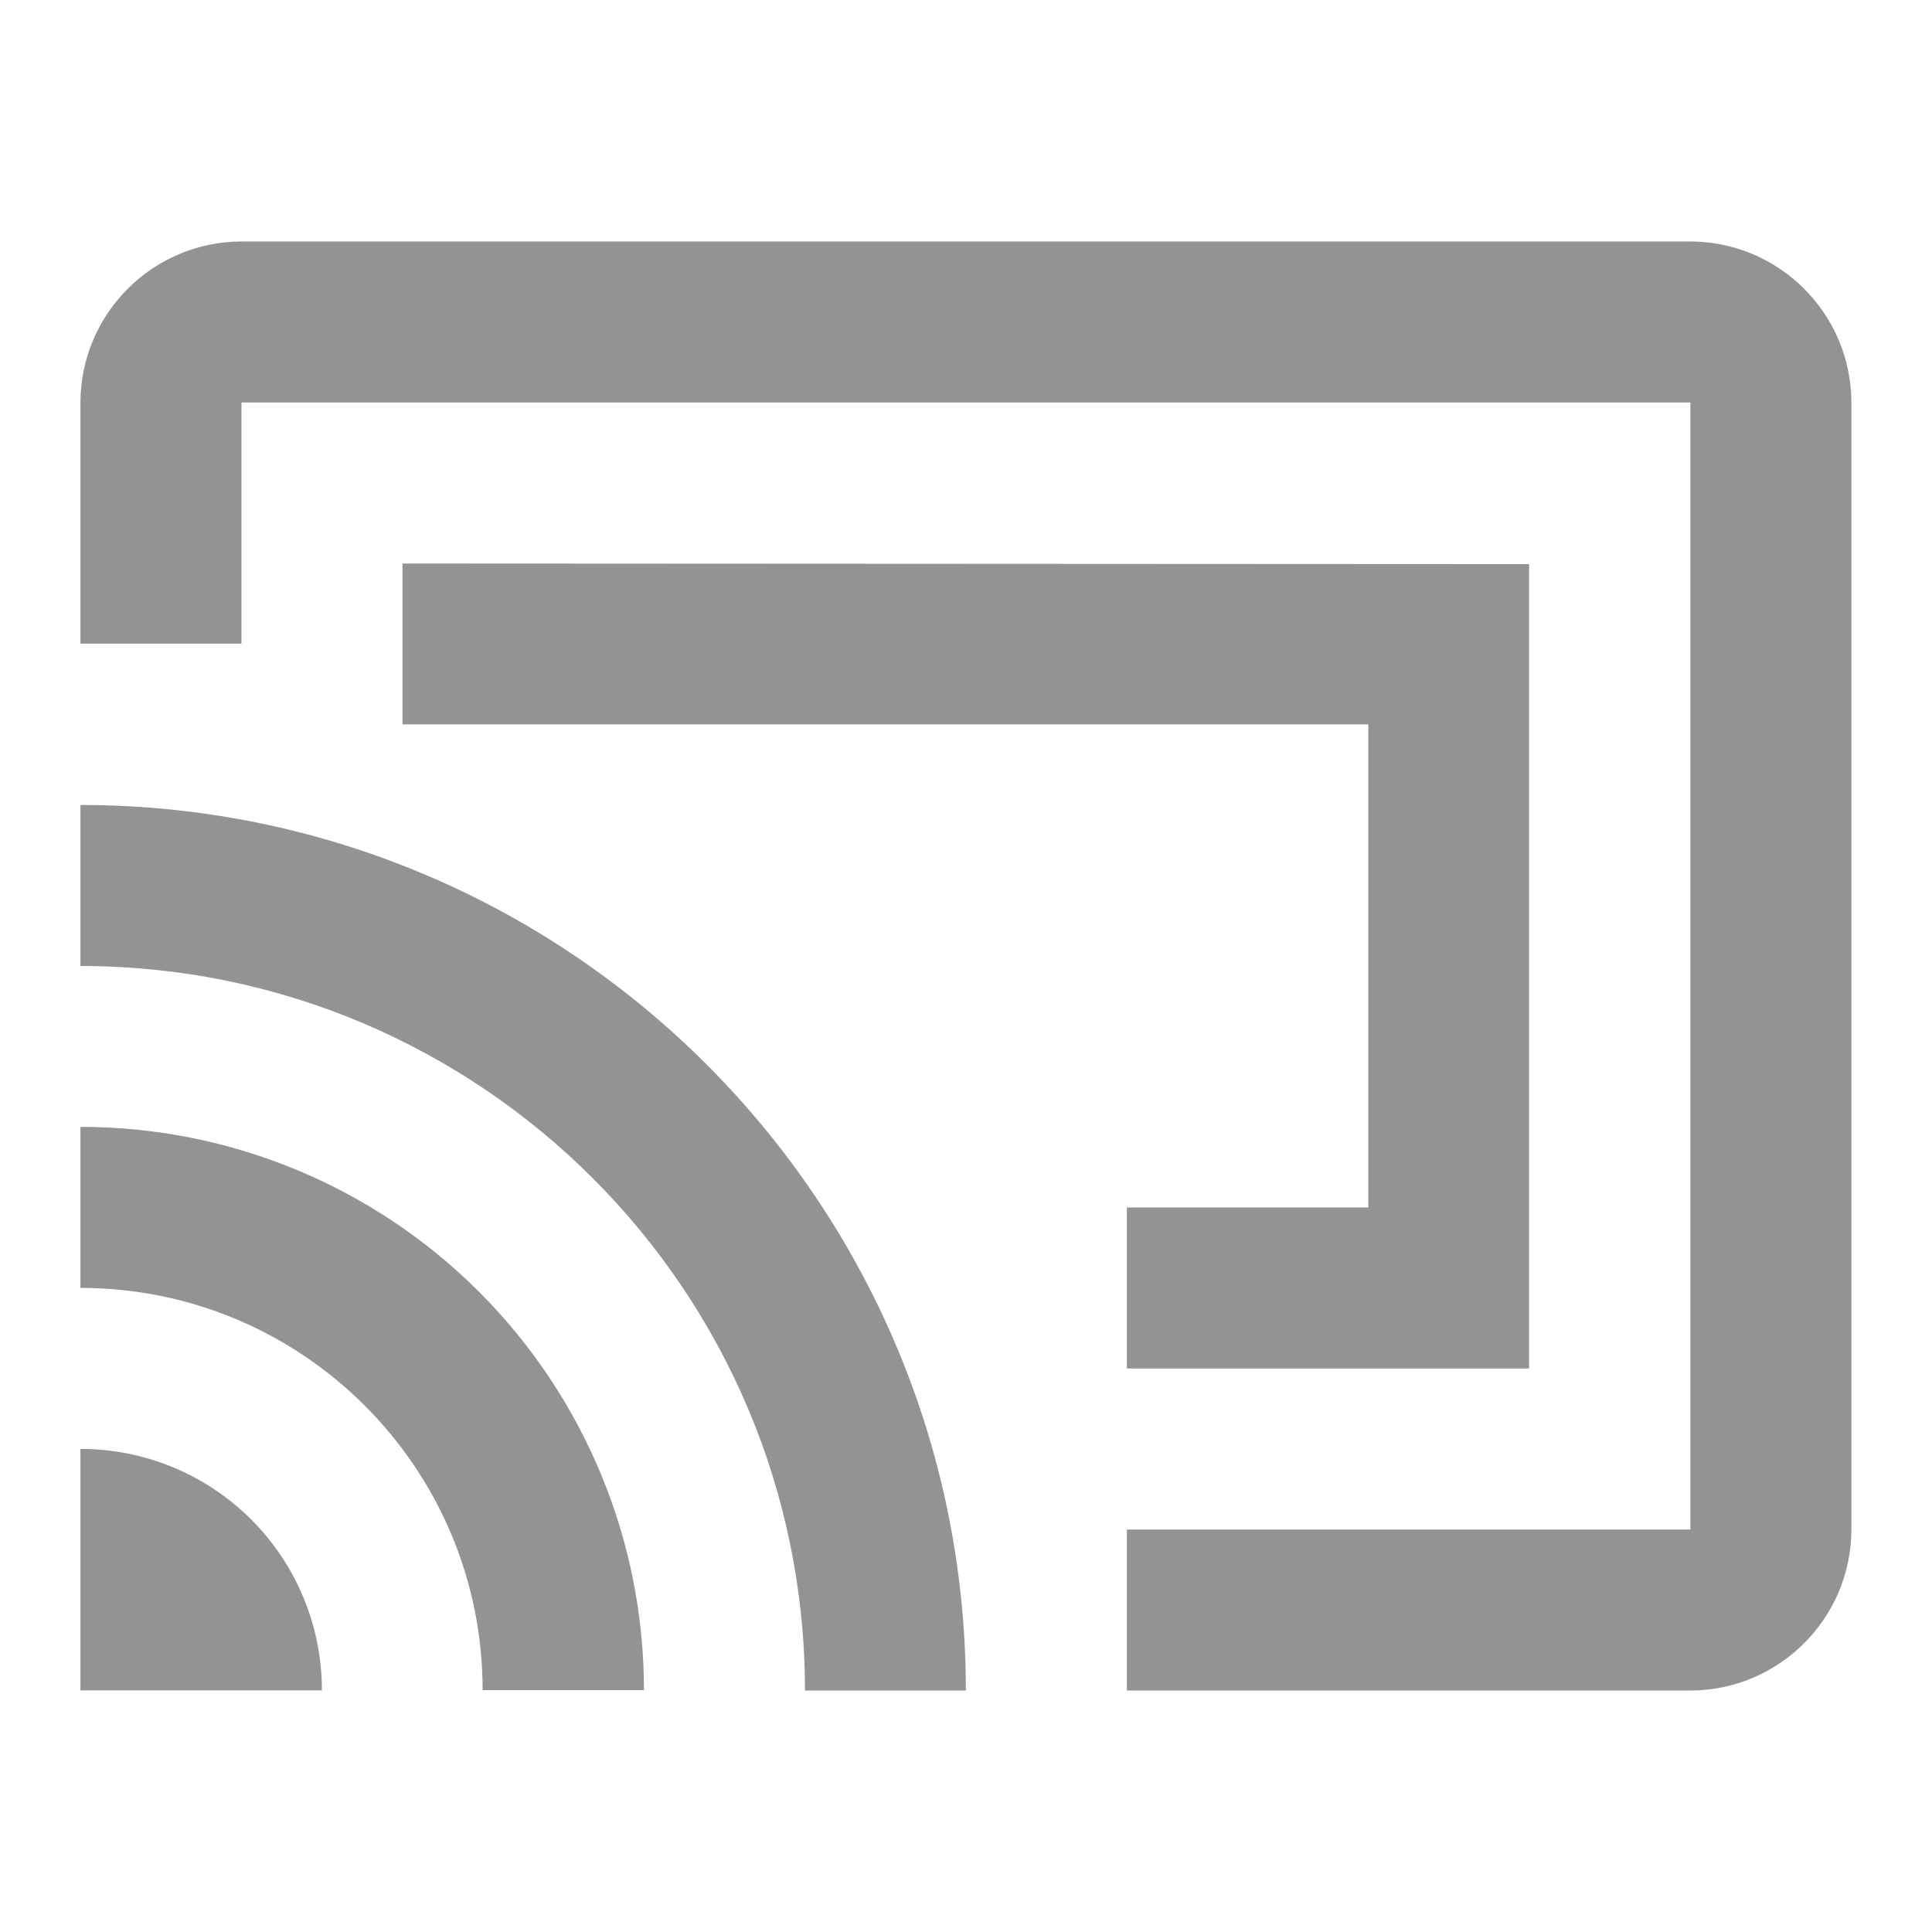
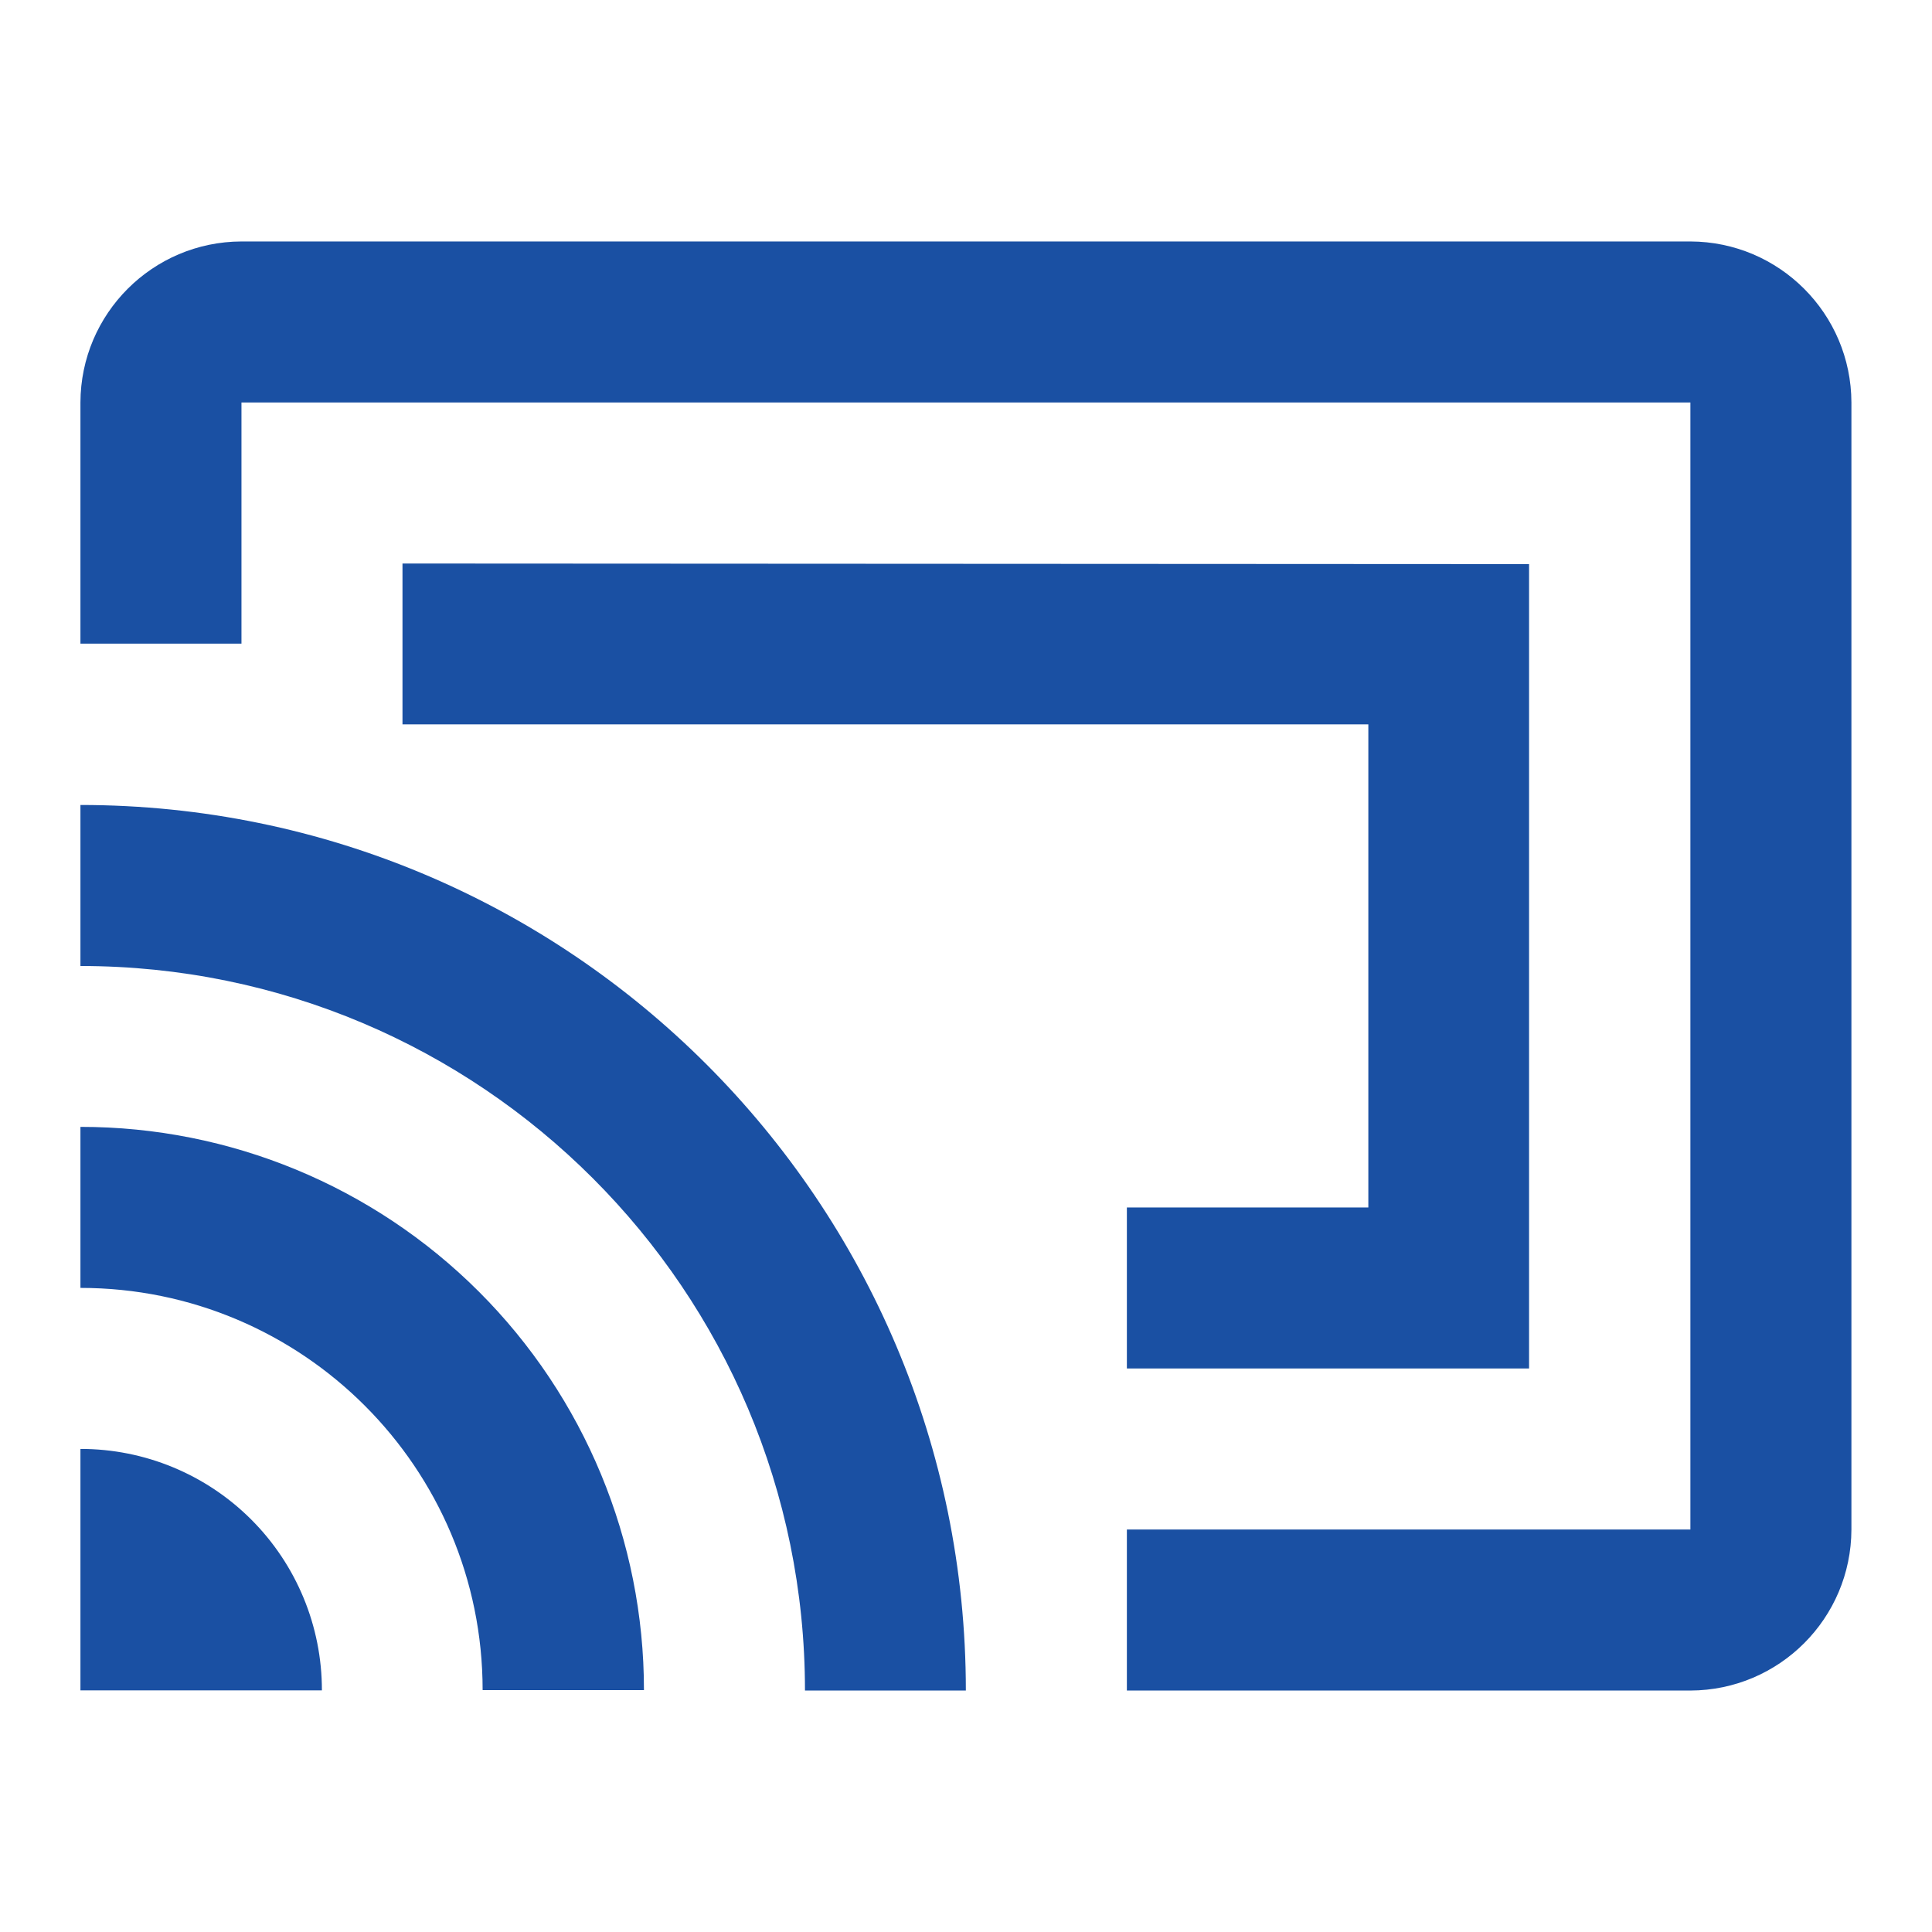
<svg xmlns="http://www.w3.org/2000/svg" id="cast_connected_black_24dp" width="12.97" height="12.97" viewBox="0 0 12.97 12.97">
  <path id="Path_2167" data-name="Path 2167" d="M0,0H12.97V12.97H0ZM0,0H12.97V12.97H0Z" fill="none" />
-   <path id="Path_2168" data-name="Path 2168" d="M1,11.106v1.621H2.621A1.619,1.619,0,0,0,1,11.106ZM1,8.944v1.081a2.7,2.7,0,0,1,2.7,2.7H4.783A3.78,3.78,0,0,0,1,8.944ZM1,6.783V7.864a4.864,4.864,0,0,1,4.864,4.864H6.944A5.945,5.945,0,0,0,1,6.783ZM11.808,3H2.081A1.084,1.084,0,0,0,1,4.081V5.7H2.081V4.081h9.727v7.566H8.025v1.081h3.783a1.084,1.084,0,0,0,1.081-1.081V4.081A1.084,1.084,0,0,0,11.808,3ZM3.162,5.162V6.242H9.646V9.485H8.025v1.081h2.7v-5.4Z" transform="translate(-0.46 -1.379)" fill="#939393" />
+   <path id="Path_2168" data-name="Path 2168" d="M1,11.106v1.621H2.621A1.619,1.619,0,0,0,1,11.106ZM1,8.944v1.081a2.7,2.7,0,0,1,2.7,2.7H4.783A3.78,3.78,0,0,0,1,8.944ZM1,6.783V7.864a4.864,4.864,0,0,1,4.864,4.864H6.944A5.945,5.945,0,0,0,1,6.783ZM11.808,3H2.081A1.084,1.084,0,0,0,1,4.081V5.7H2.081V4.081h9.727v7.566H8.025v1.081h3.783a1.084,1.084,0,0,0,1.081-1.081V4.081A1.084,1.084,0,0,0,11.808,3ZM3.162,5.162V6.242H9.646V9.485H8.025v1.081h2.7v-5.4Z" transform="translate(-0.46 -1.379)" fill="#1A50A3" />
</svg>
